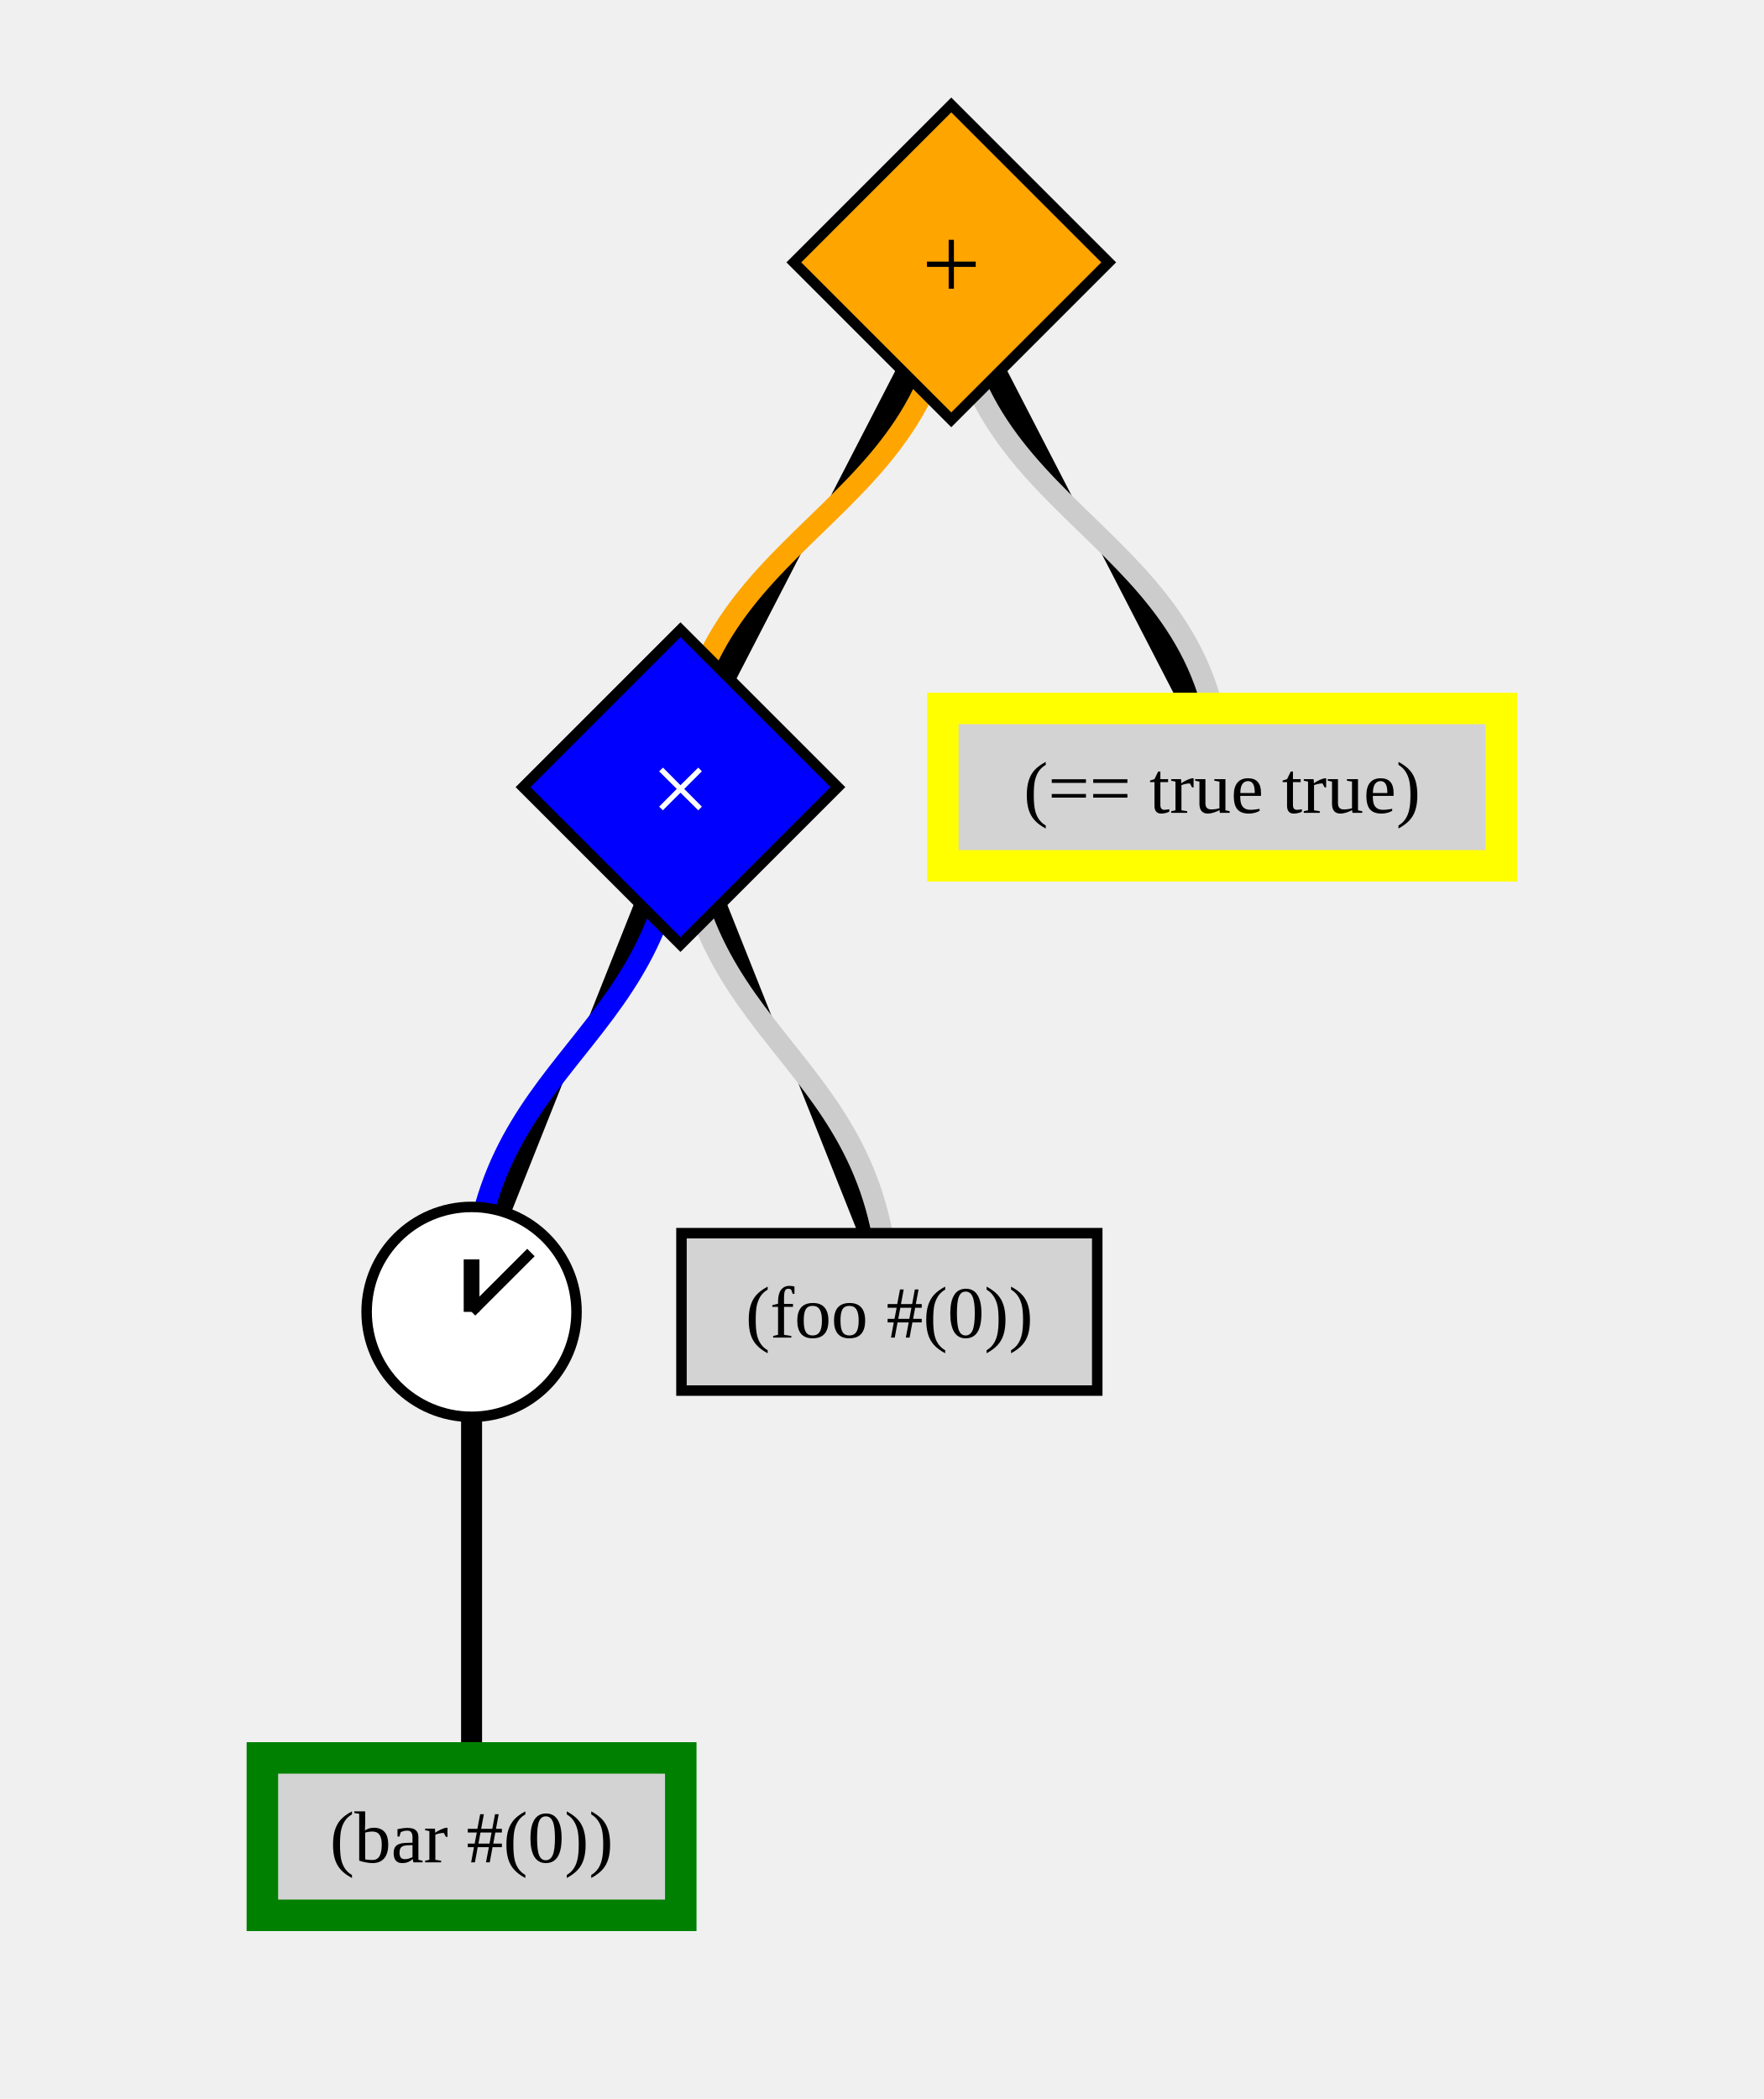
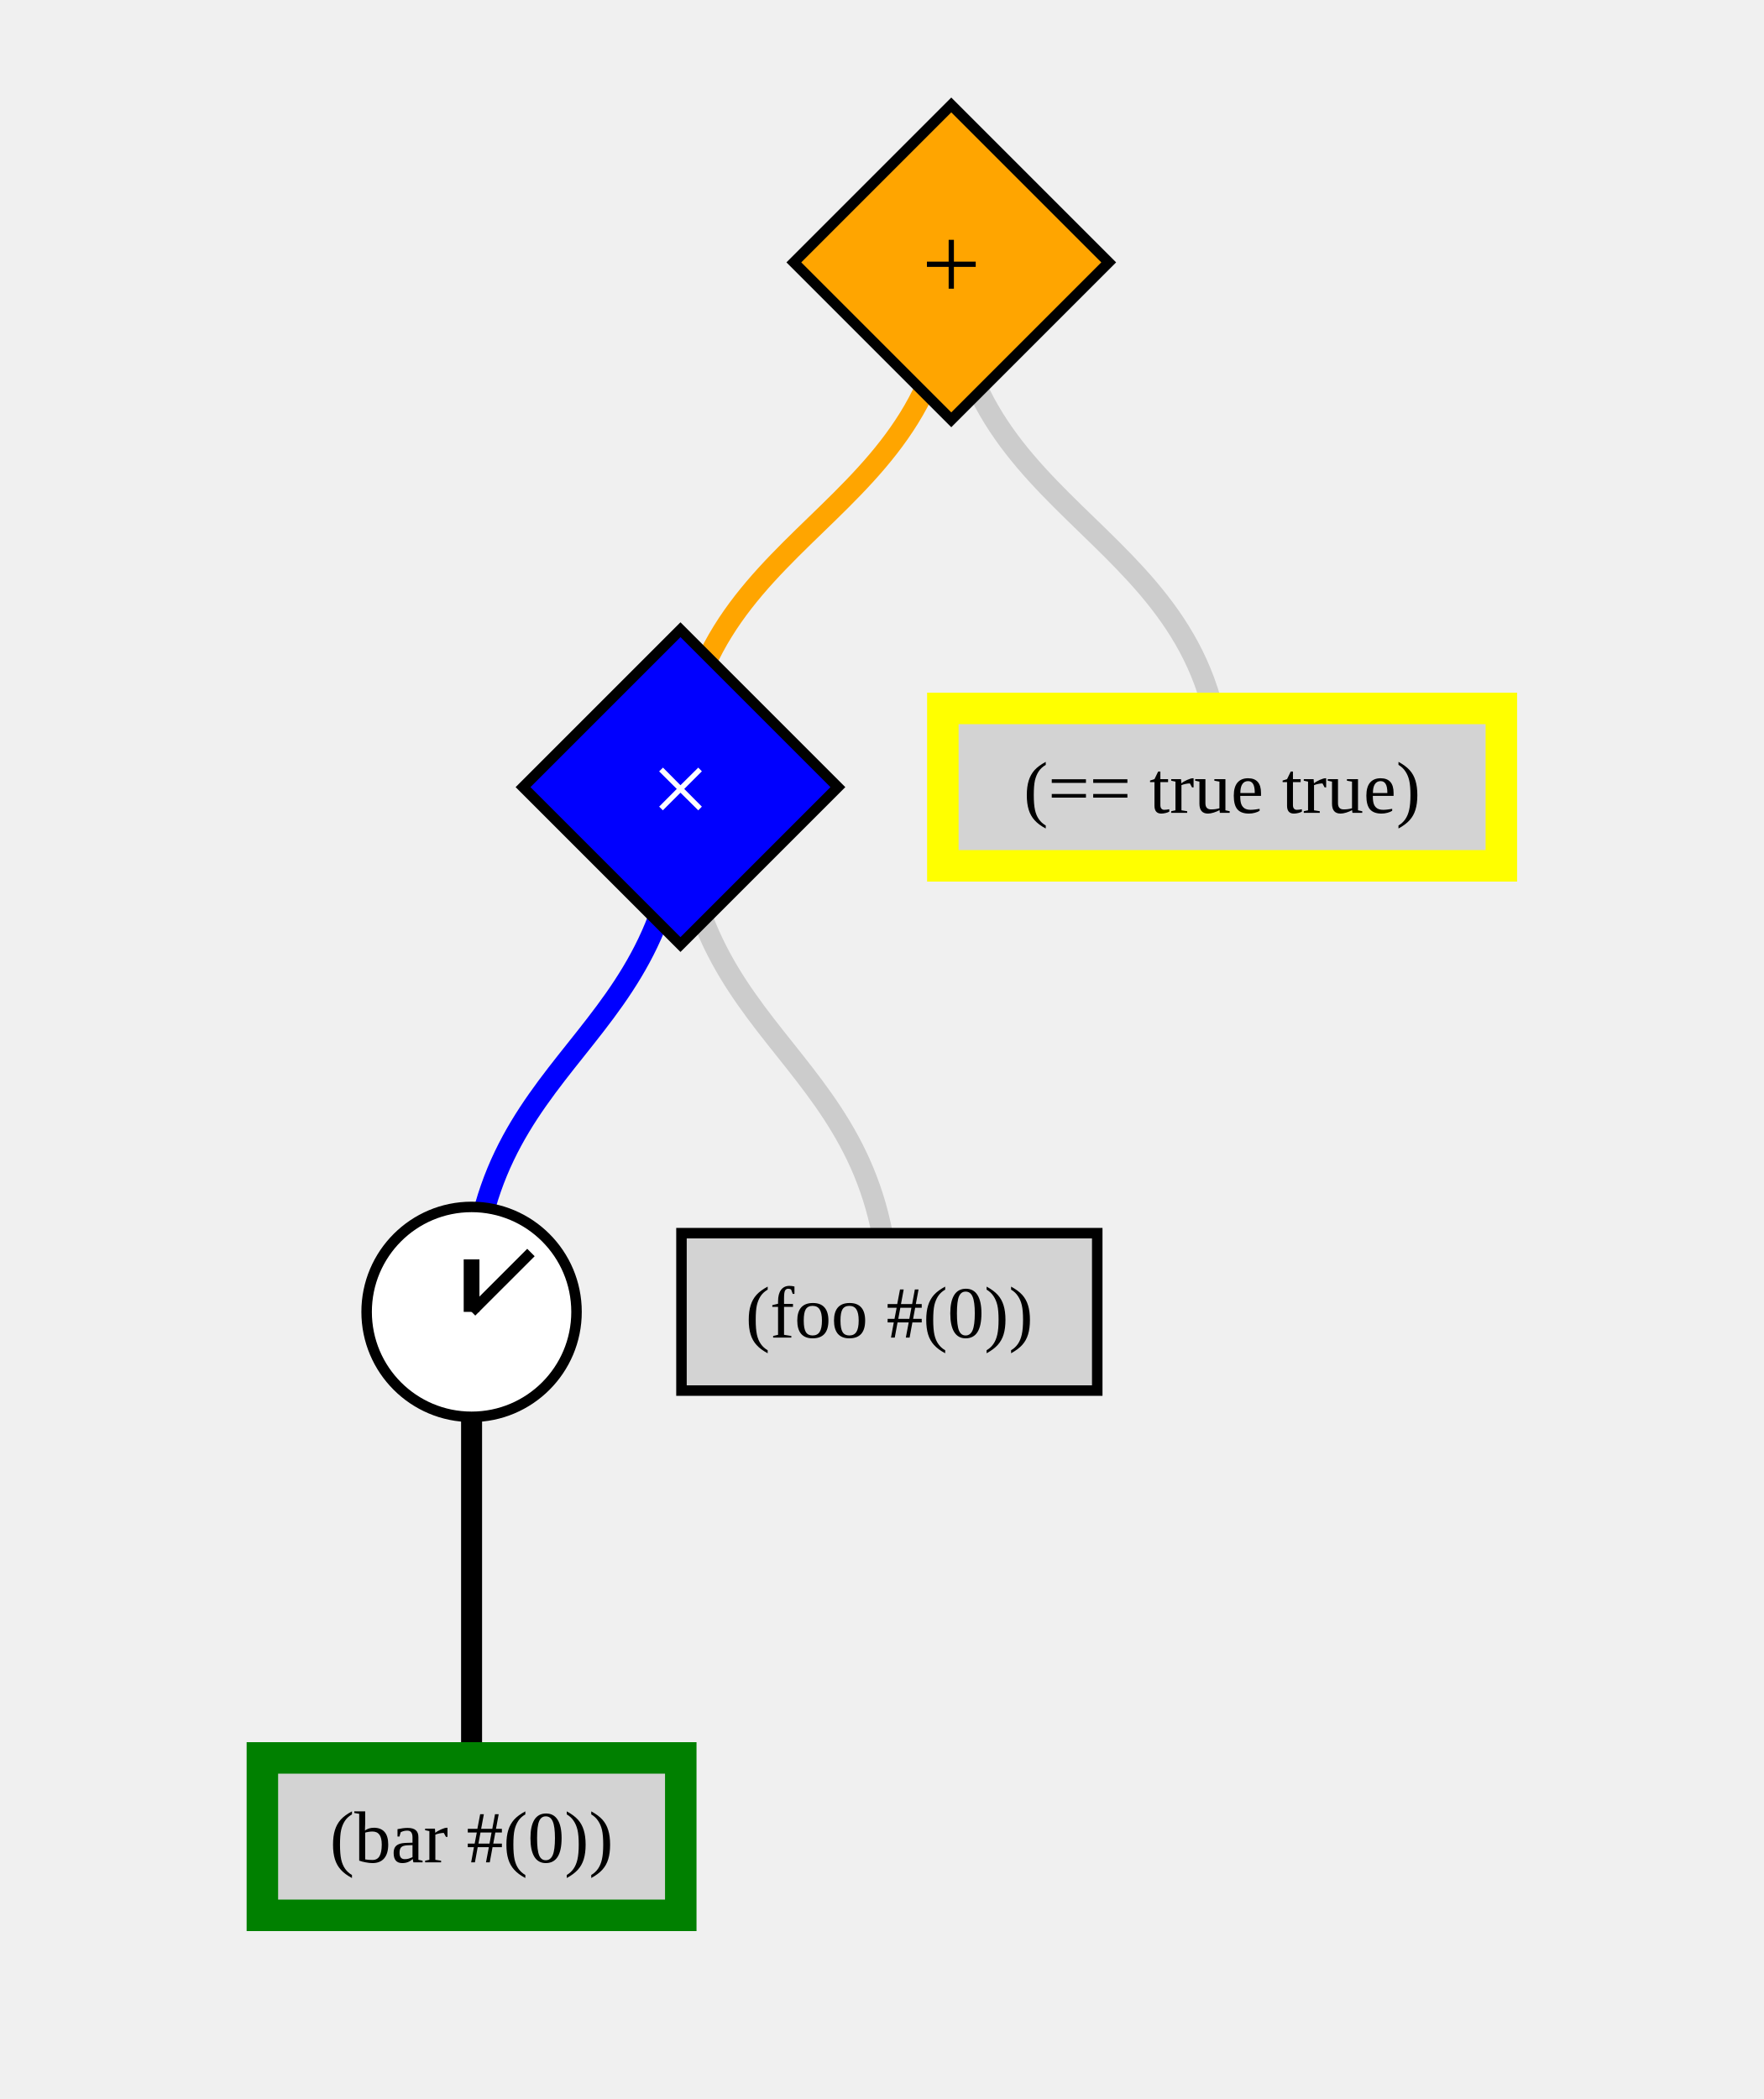
<svg width="336.108" height="400" viewBox="-181.283 -50 336.108 400" preserveAspectRatio="xMidYMid meet">
+   <defs>
+     <style type="text/css">
+       .link {
+         fill: none
+       }
+     </style>
+   </defs>
  <g>
    <path class="link" d="M0,0C0,50,-51.608,50,-51.608,100" style="stroke: orange; stroke-width: 4px;" />
    <path class="link" d="M0,0C0,50,51.608,50,51.608,100" style="stroke: rgb(204, 204, 204); stroke-width: 4px;" />
    <path class="link" d="M-51.608,100C-51.608,150,-91.417,150,-91.417,200" style="stroke: blue; stroke-width: 4px;" />
    <path class="link" d="M-51.608,100C-51.608,150,-11.8,150,-11.8,200" style="stroke: rgb(204, 204, 204); stroke-width: 4px;" />
    <path class="link" d="M-91.417,200C-91.417,250,-91.417,250,-91.417,300" style="stroke: black; stroke-width: 4px;" />
    <g class="node" transform="translate(0,0)">
      <polygon points="0,-30 30,0 0,30 -30,0" fill="orange" stroke="black" stroke-width="2px" style="stroke: black; stroke-width: 2px;" />
      <text text-anchor="middle" dy=".35em" style="font-size: 20px; fill: black;">+</text>
    </g>
    <g class="node" transform="translate(-51.60833,100)">
      <polygon points="0,-30 30,0 0,30 -30,0" fill="blue" stroke="black" stroke-width="2px" style="stroke: black; stroke-width: 2px;" />
      <text text-anchor="middle" dy=".35em" style="font-size: 20px; fill: white;">×</text>
    </g>
    <g class="node" transform="translate(51.60833,100)">
      <rect x="-53.217" y="-15" width="106.433" height="30" style="fill: lightgray; stroke: yellow; stroke-width: 6px;" />
      <text text-anchor="middle" dy=".35em" style="font-size: 14px;">(== true true)</text>
    </g>
    <g class="node" transform="translate(-91.41667,200)">
      <circle r="20" fill="white" stroke="black" stroke-width="2px" style="stroke: black; stroke-width: 2px;" />
      <line x1="0" y1="0" x2="0" y2="-10" stroke="black" stroke-width="3px" />
      <line x1="0" y1="0" x2="11.314" y2="-11.314" stroke="black" stroke-width="2px" />
    </g>
    <g class="node" transform="translate(-11.8,200)">
      <rect x="-39.617" y="-15" width="79.233" height="30" style="fill: lightgray; stroke: black; stroke-width: 2px;" />
      <text text-anchor="middle" dy=".35em" style="font-size: 14px;">(foo #(0))</text>
    </g>
    <g class="node" transform="translate(-91.41667,300)">
      <rect x="-39.867" y="-15" width="79.733" height="30" style="fill: lightgray; stroke: green; stroke-width: 6px;" />
      <text text-anchor="middle" dy=".35em" style="font-size: 14px;">(bar #(0))</text>
    </g>
  </g>
</svg>
